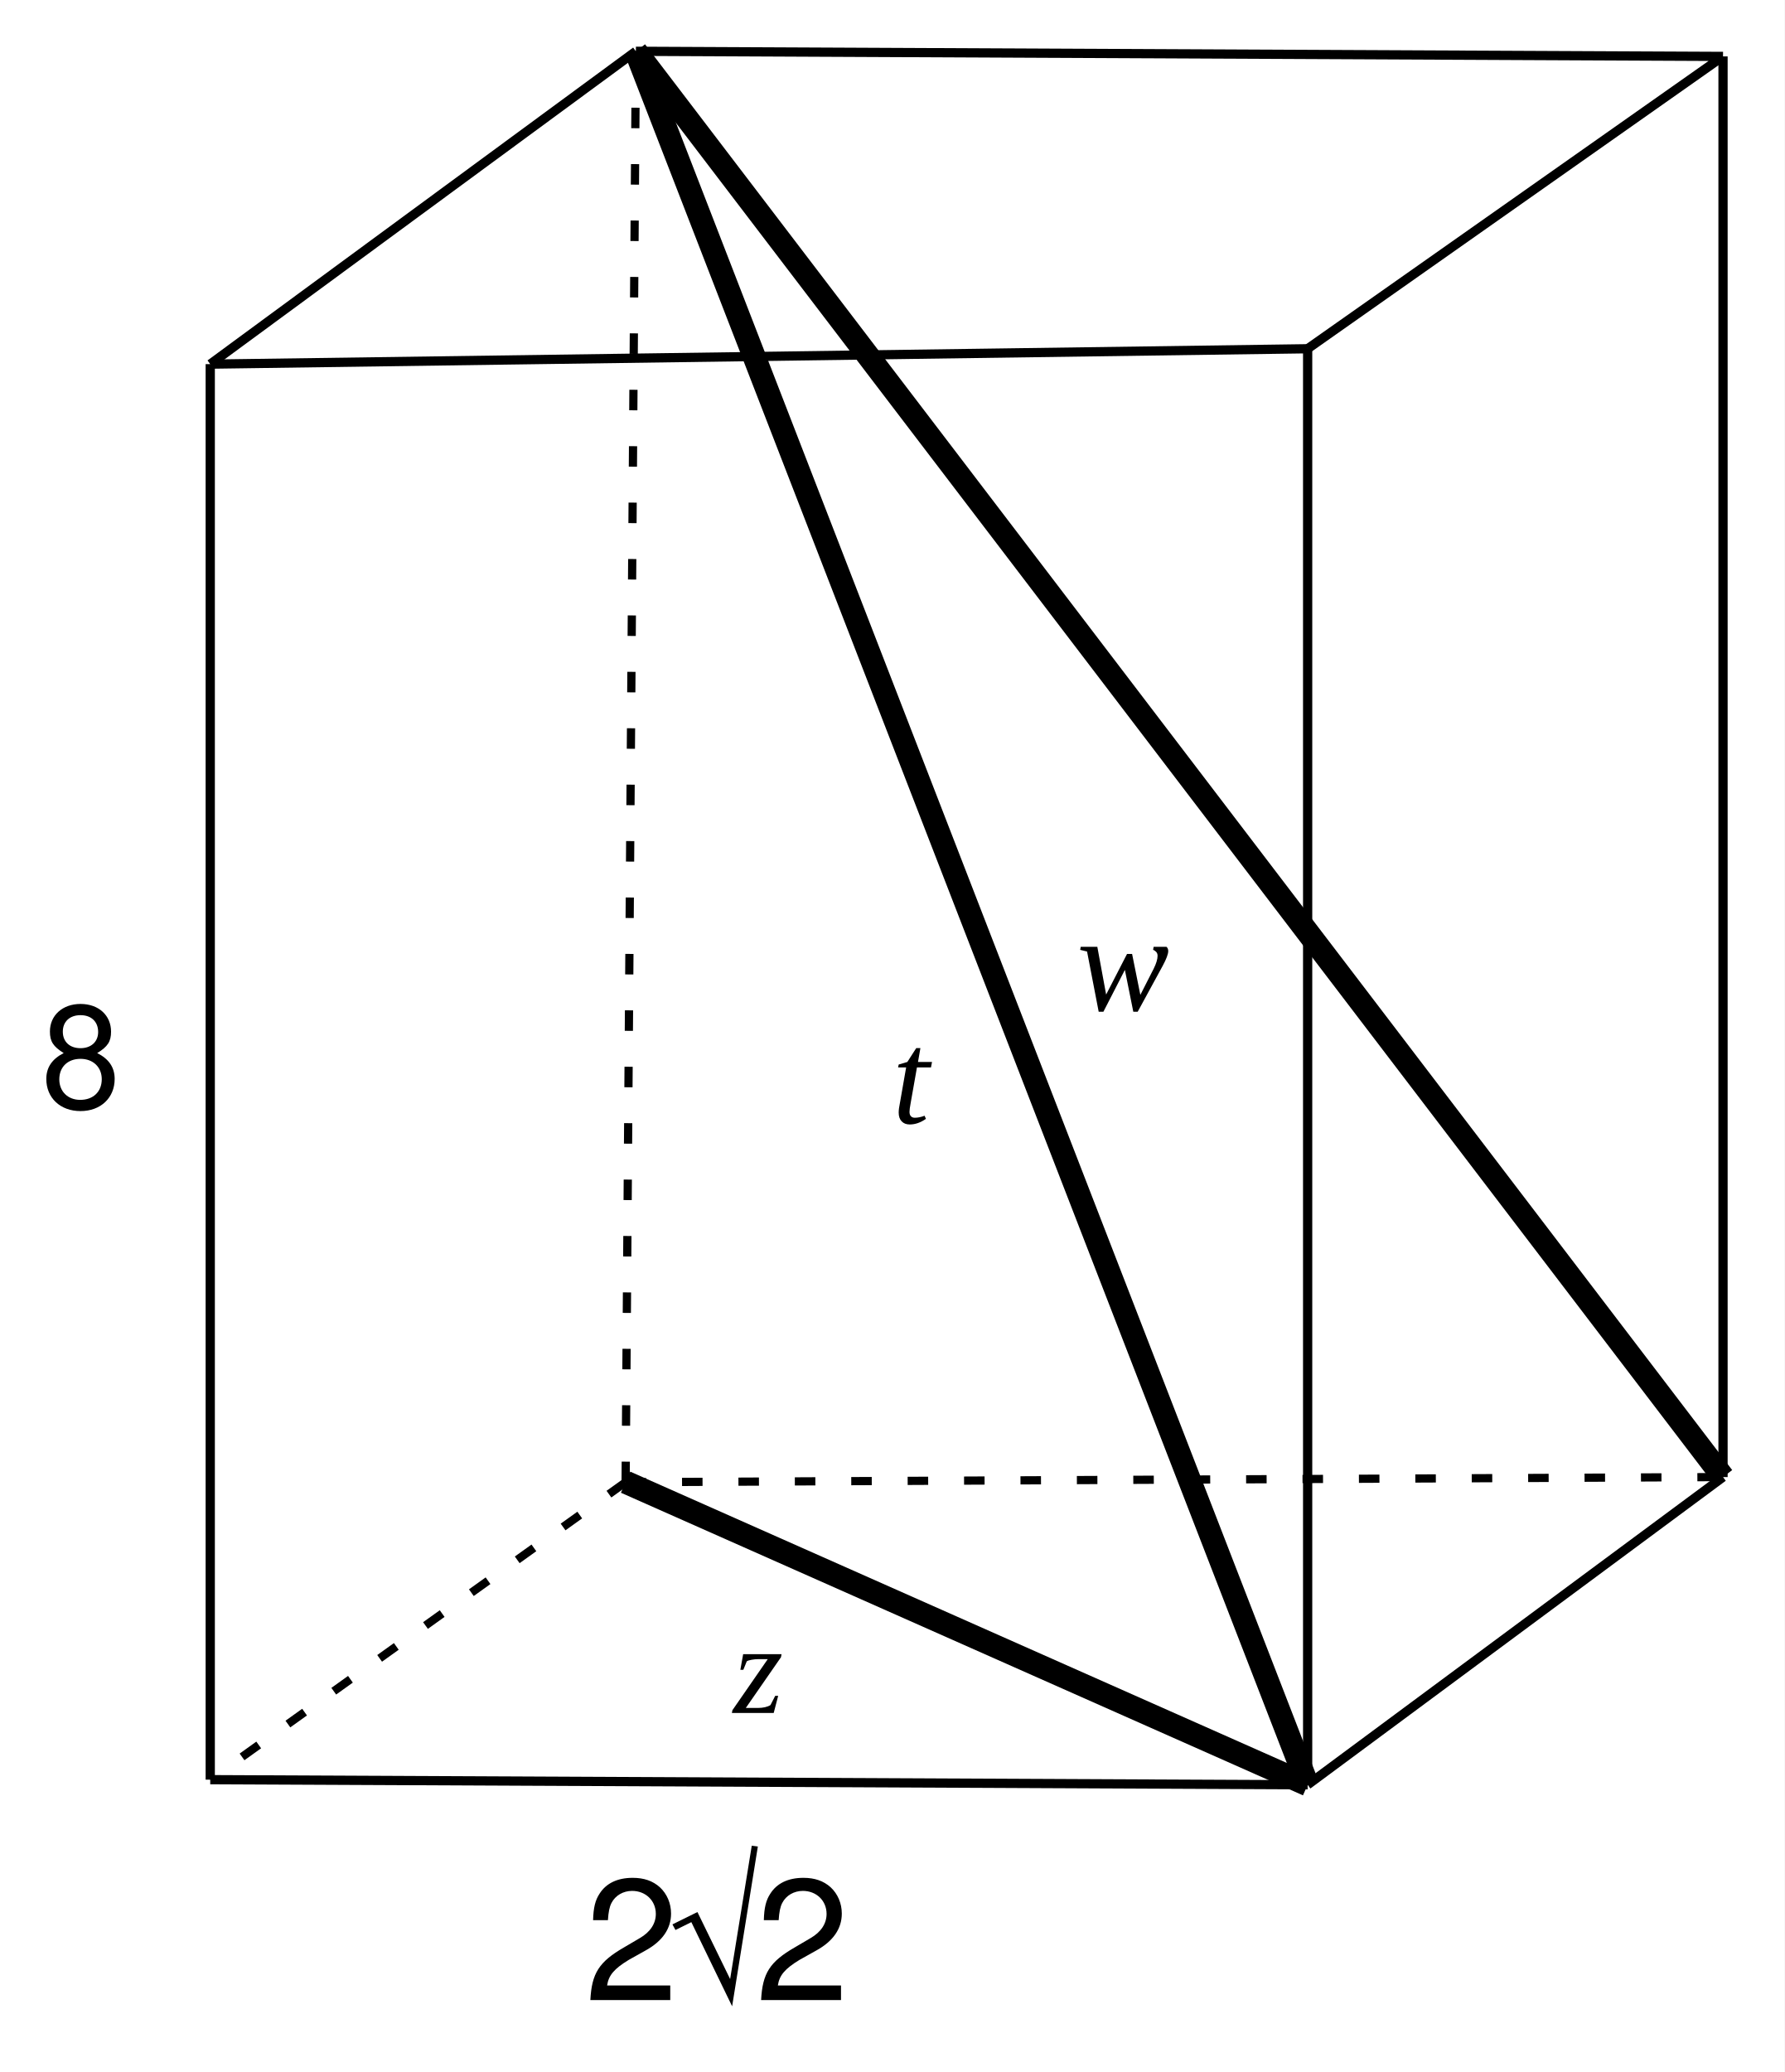
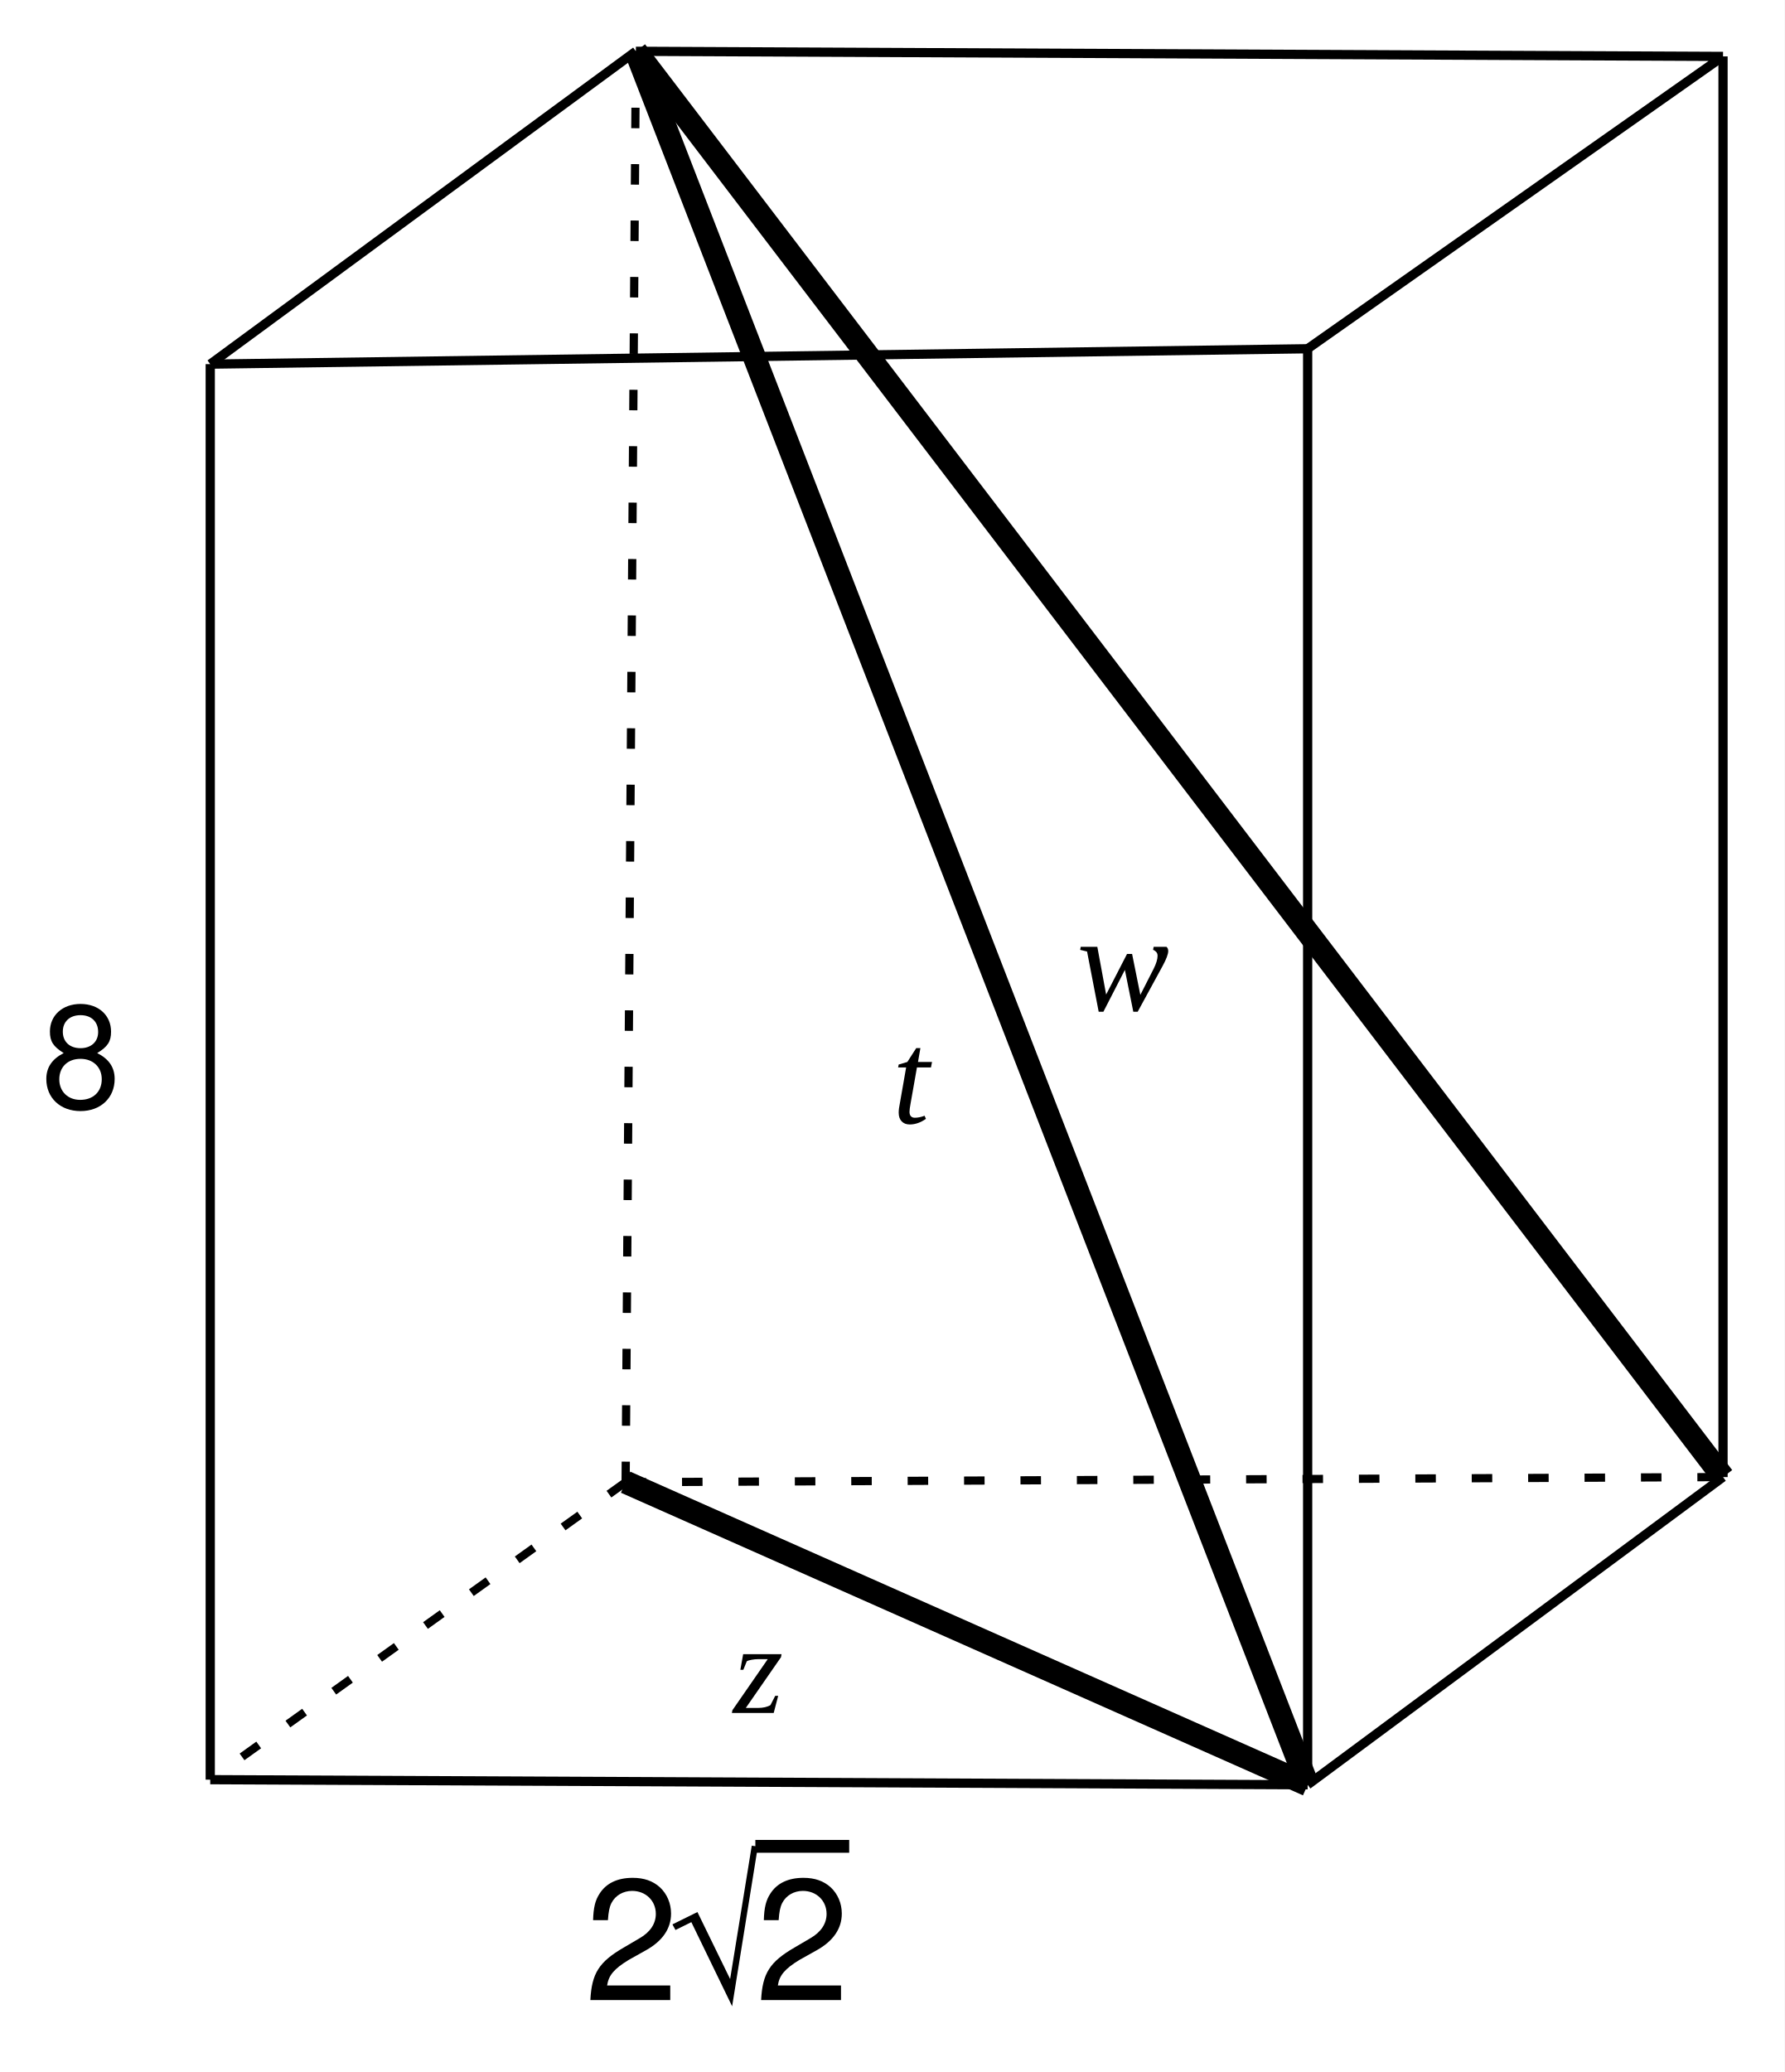
<svg xmlns="http://www.w3.org/2000/svg" width="348" height="404" viewBox="0 0 348 404">
  <rect width="348" height="404" fill="#fff" />
  <path d="M41,71 L255,68 M255,68 L255,348 M255,348 L41,347 M41,347 L41,71" fill="none" stroke="#000" stroke-width="1.8" />
  <path d="M41,71 L124,10 M124,10 L336,11 M336,11 L255,68" fill="none" stroke="#000" stroke-width="1.8" />
  <path d="M336,11 L336,288 M336,288 L255,348" fill="none" stroke="#000" stroke-width="1.8" />
  <path d="M124,10 L122,289" fill="none" stroke="#000" stroke-width="1.6" stroke-dasharray="4,7" />
  <path d="M122,289 L336,288" fill="none" stroke="#000" stroke-width="1.6" stroke-dasharray="4,7" />
  <path d="M122,289 L41,347" fill="none" stroke="#000" stroke-width="1.6" stroke-dasharray="4,7" />
  <path d="M124,10 L255,348" fill="none" stroke="#000" stroke-width="4.5" />
  <path d="M124,10 L336,288" fill="none" stroke="#000" stroke-width="4.5" />
  <path d="M122,289 L255,348" fill="none" stroke="#000" stroke-width="4.5" />
  <text x="8" y="216" font-family="Helvetica,Arial,sans-serif" font-size="28">8</text>
  <text x="174" y="219" font-family="Times New Roman,serif" font-size="26" font-style="italic">t</text>
  <text x="210" y="197" font-family="Times New Roman,serif" font-size="27" font-style="italic">w</text>
  <text x="143" y="334" font-family="Times New Roman,serif" font-size="25" font-style="italic">z</text>
  <text x="114" y="390" font-family="Helvetica,Arial,sans-serif" font-size="33">2√2</text>
+   <line x1="147.3" y1="360" x2="165.6" y2="360" stroke="#000" stroke-width="2.5" />
</svg>
